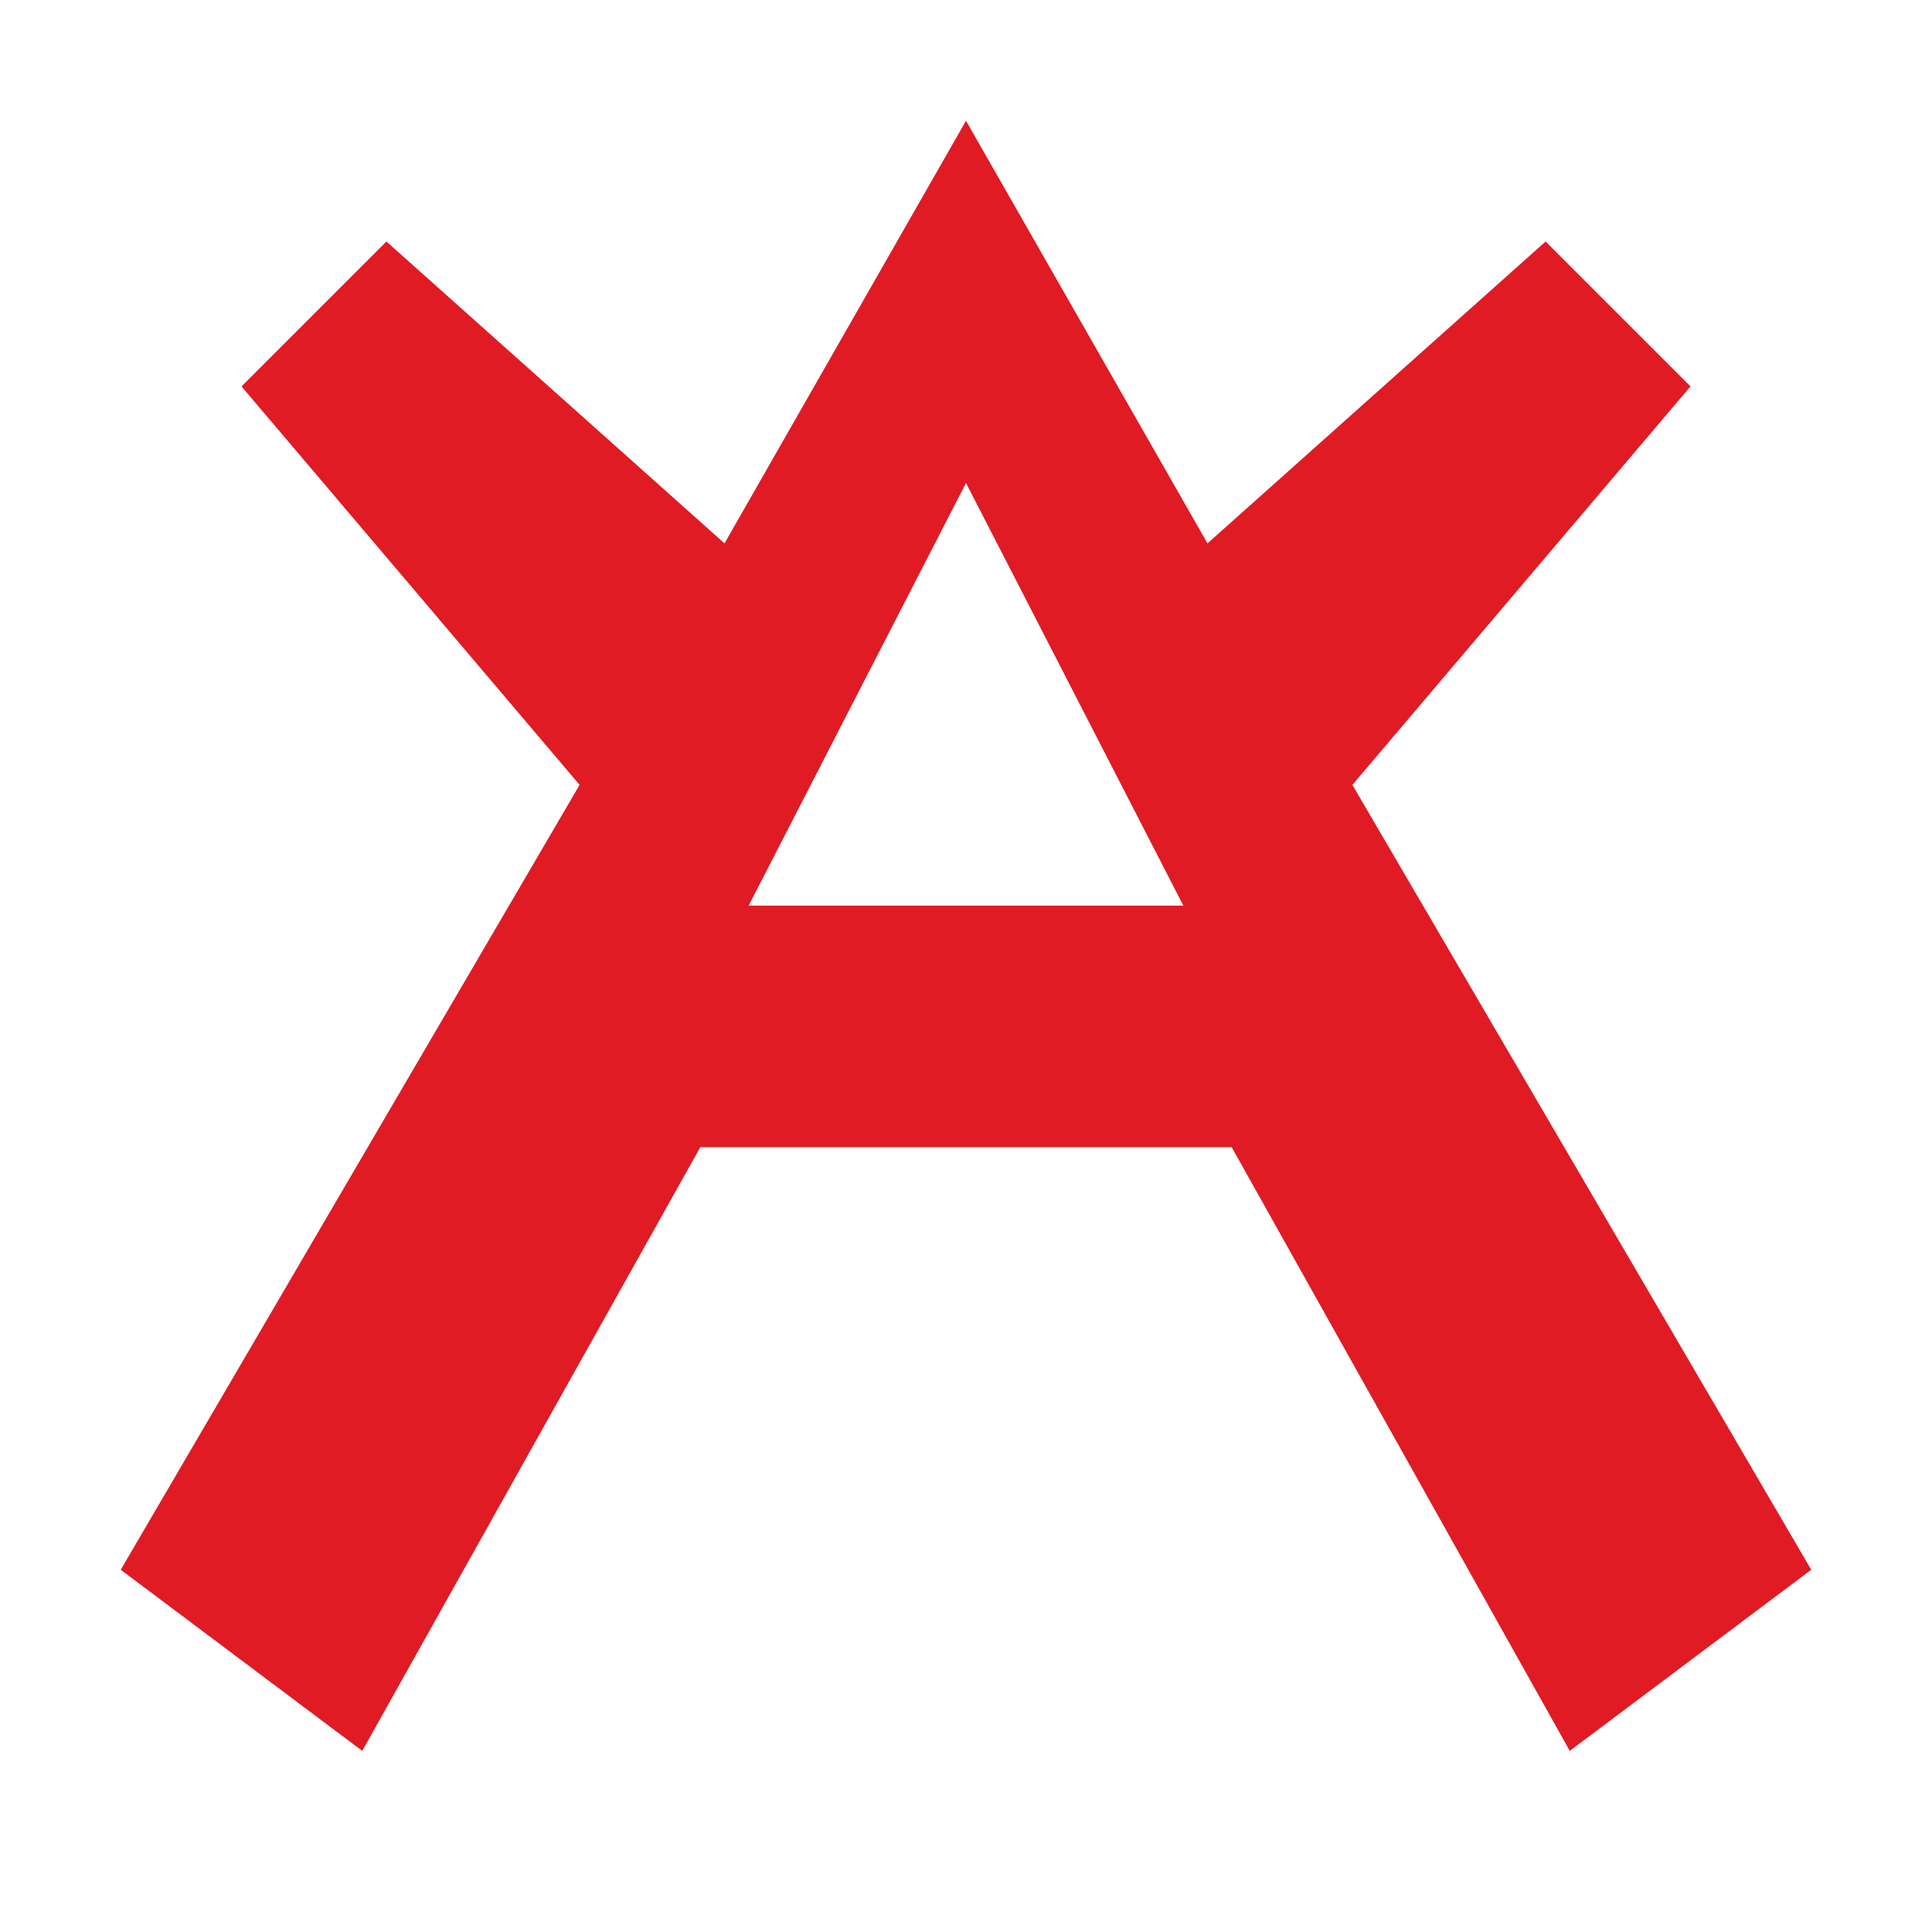
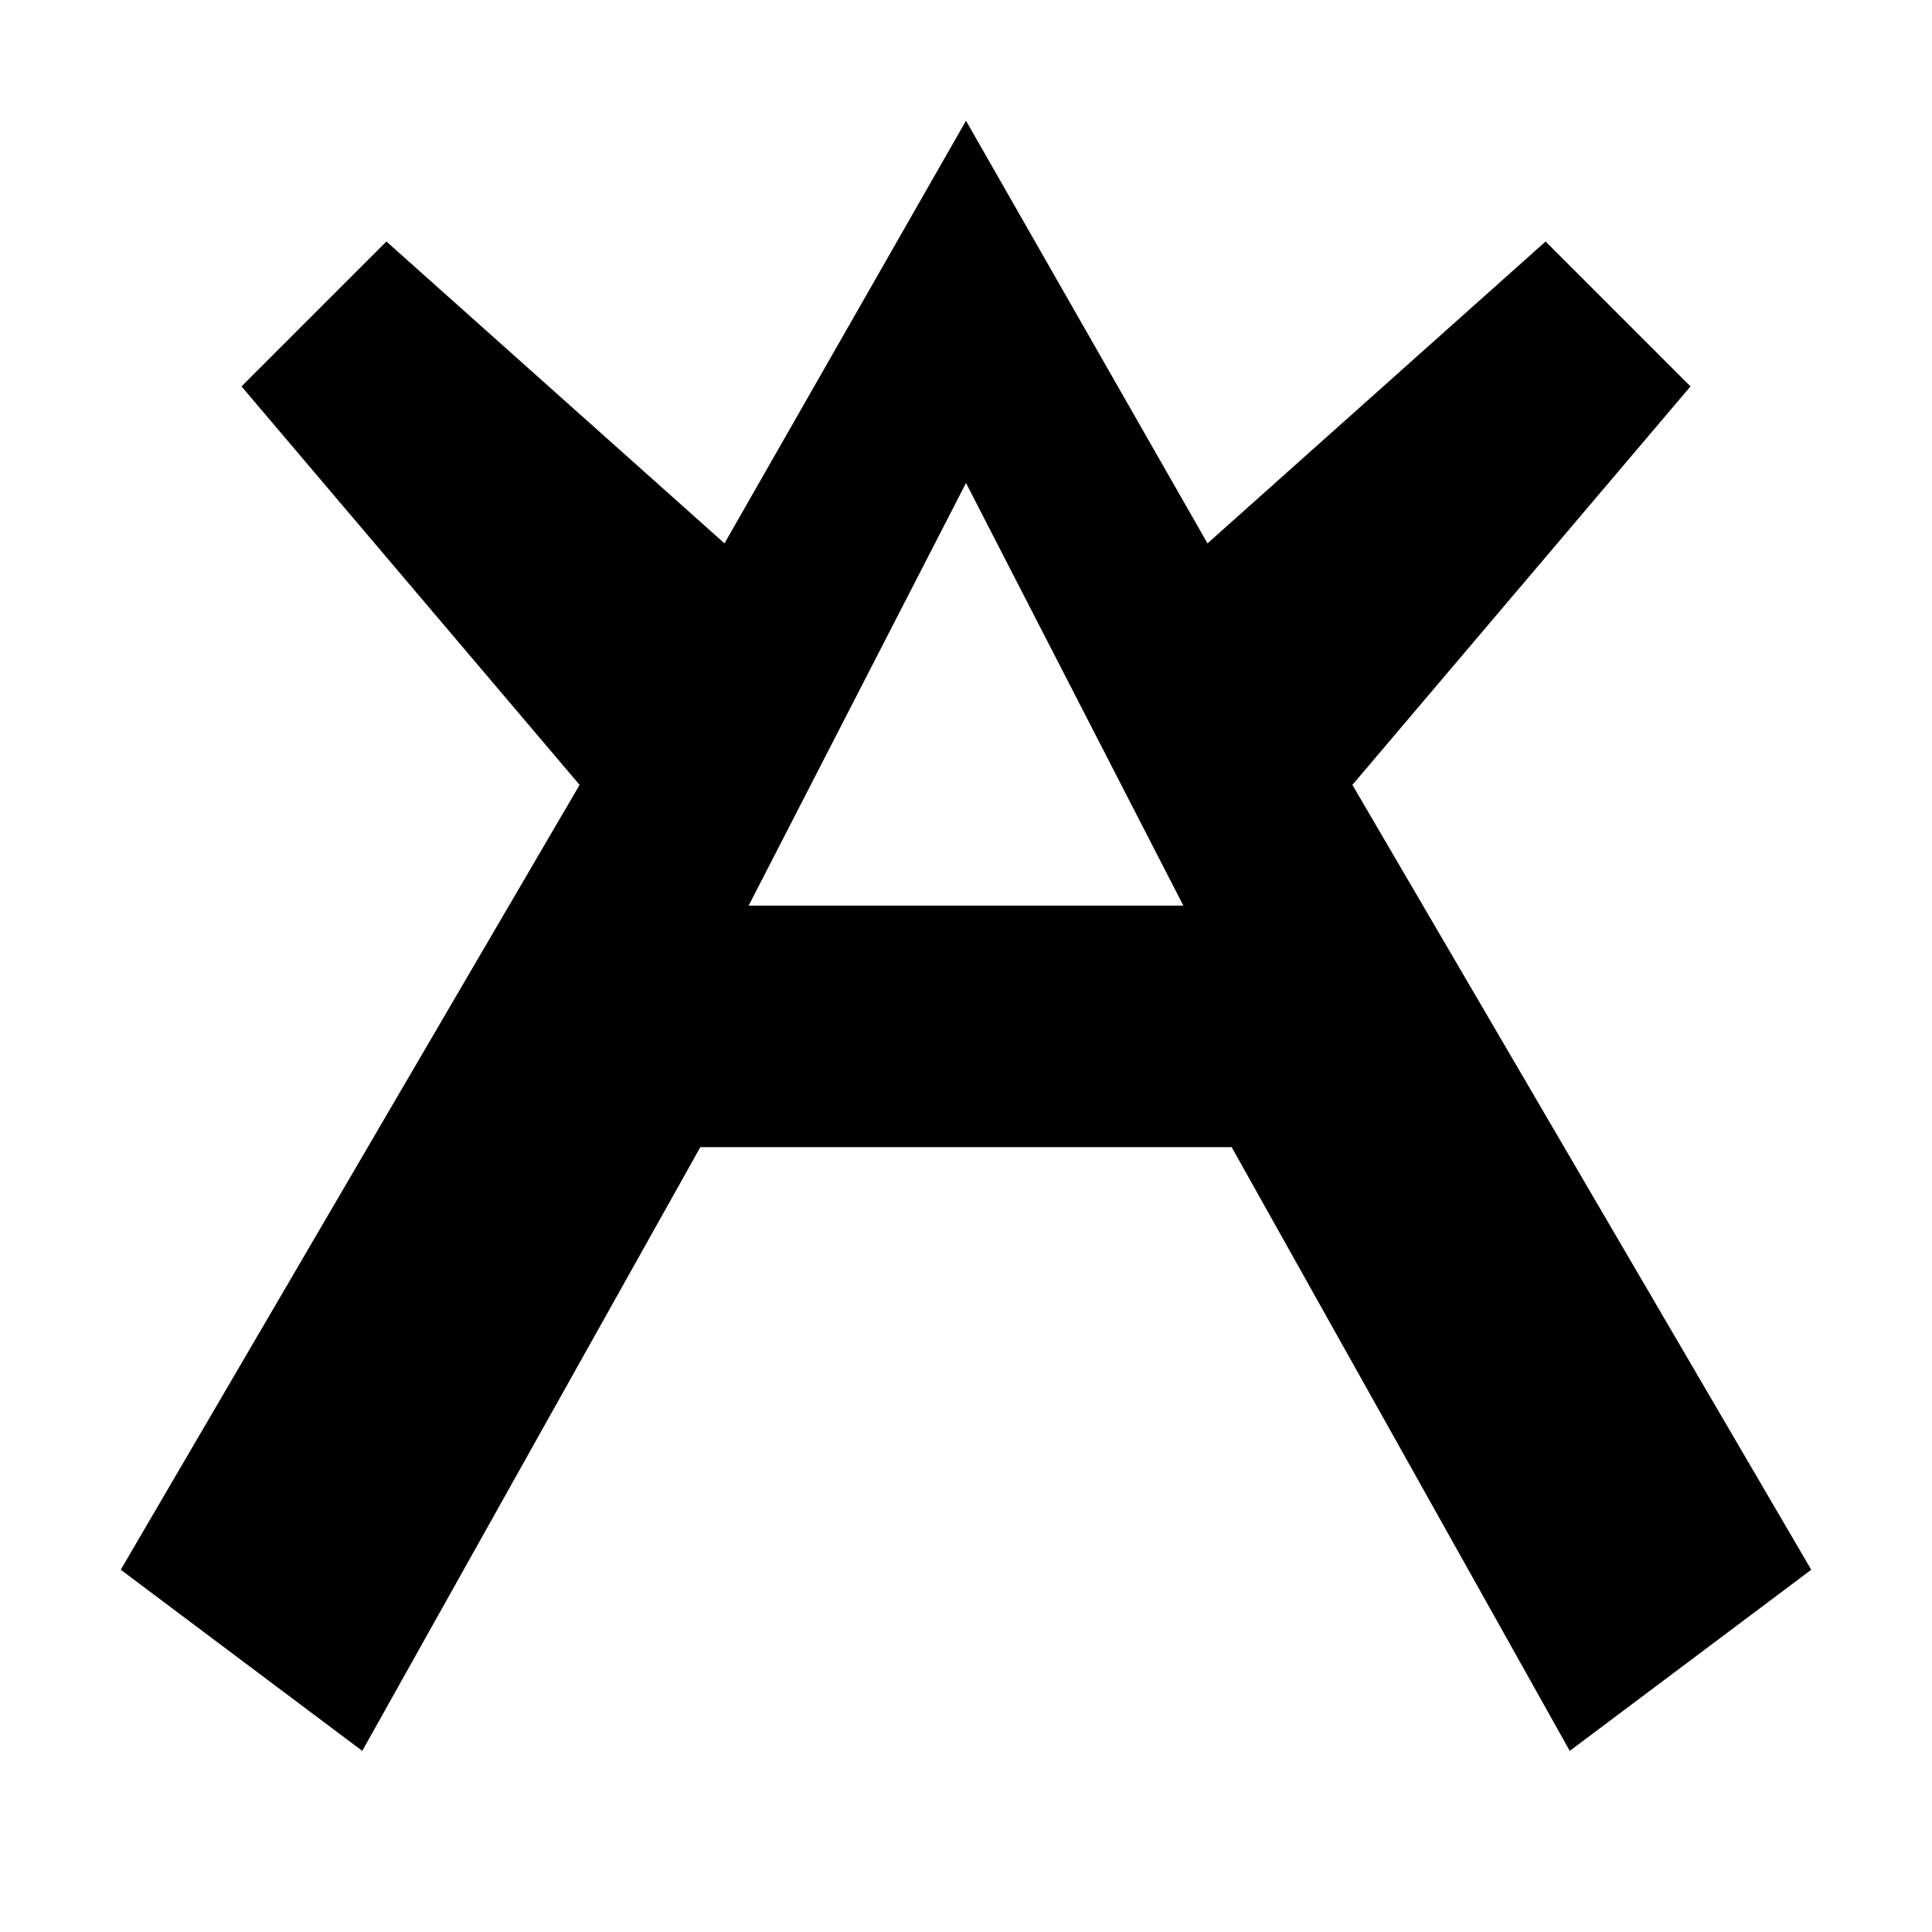
<svg xmlns="http://www.w3.org/2000/svg" viewBox="0 0 16 16" width="16" height="16">
-   <path fill="#e01b24" fill-rule="evenodd" d="     M 8 1      L 10 4.5      L 12.8 2      L 14 3.2      L 11.2 6.5      L 15 13      L 13 14.5      L 10.2 9.5      L 5.8 9.5      L 3 14.5      L 1 13      L 4.8 6.5      L 2 3.2      L 3.2 2      L 6 4.5      Z      M 8 4      L 6.2 7.5      L 9.8 7.5      Z" />
+   <path fill="currentColor" fill-rule="evenodd" d="     M 8 1      L 10 4.5      L 12.8 2      L 14 3.2      L 11.2 6.5      L 15 13      L 13 14.5      L 10.2 9.5      L 5.8 9.5      L 3 14.5      L 1 13      L 4.8 6.5      L 2 3.2      L 3.2 2      L 6 4.5      Z      M 8 4      L 6.2 7.5      L 9.8 7.5      Z" />
</svg>
